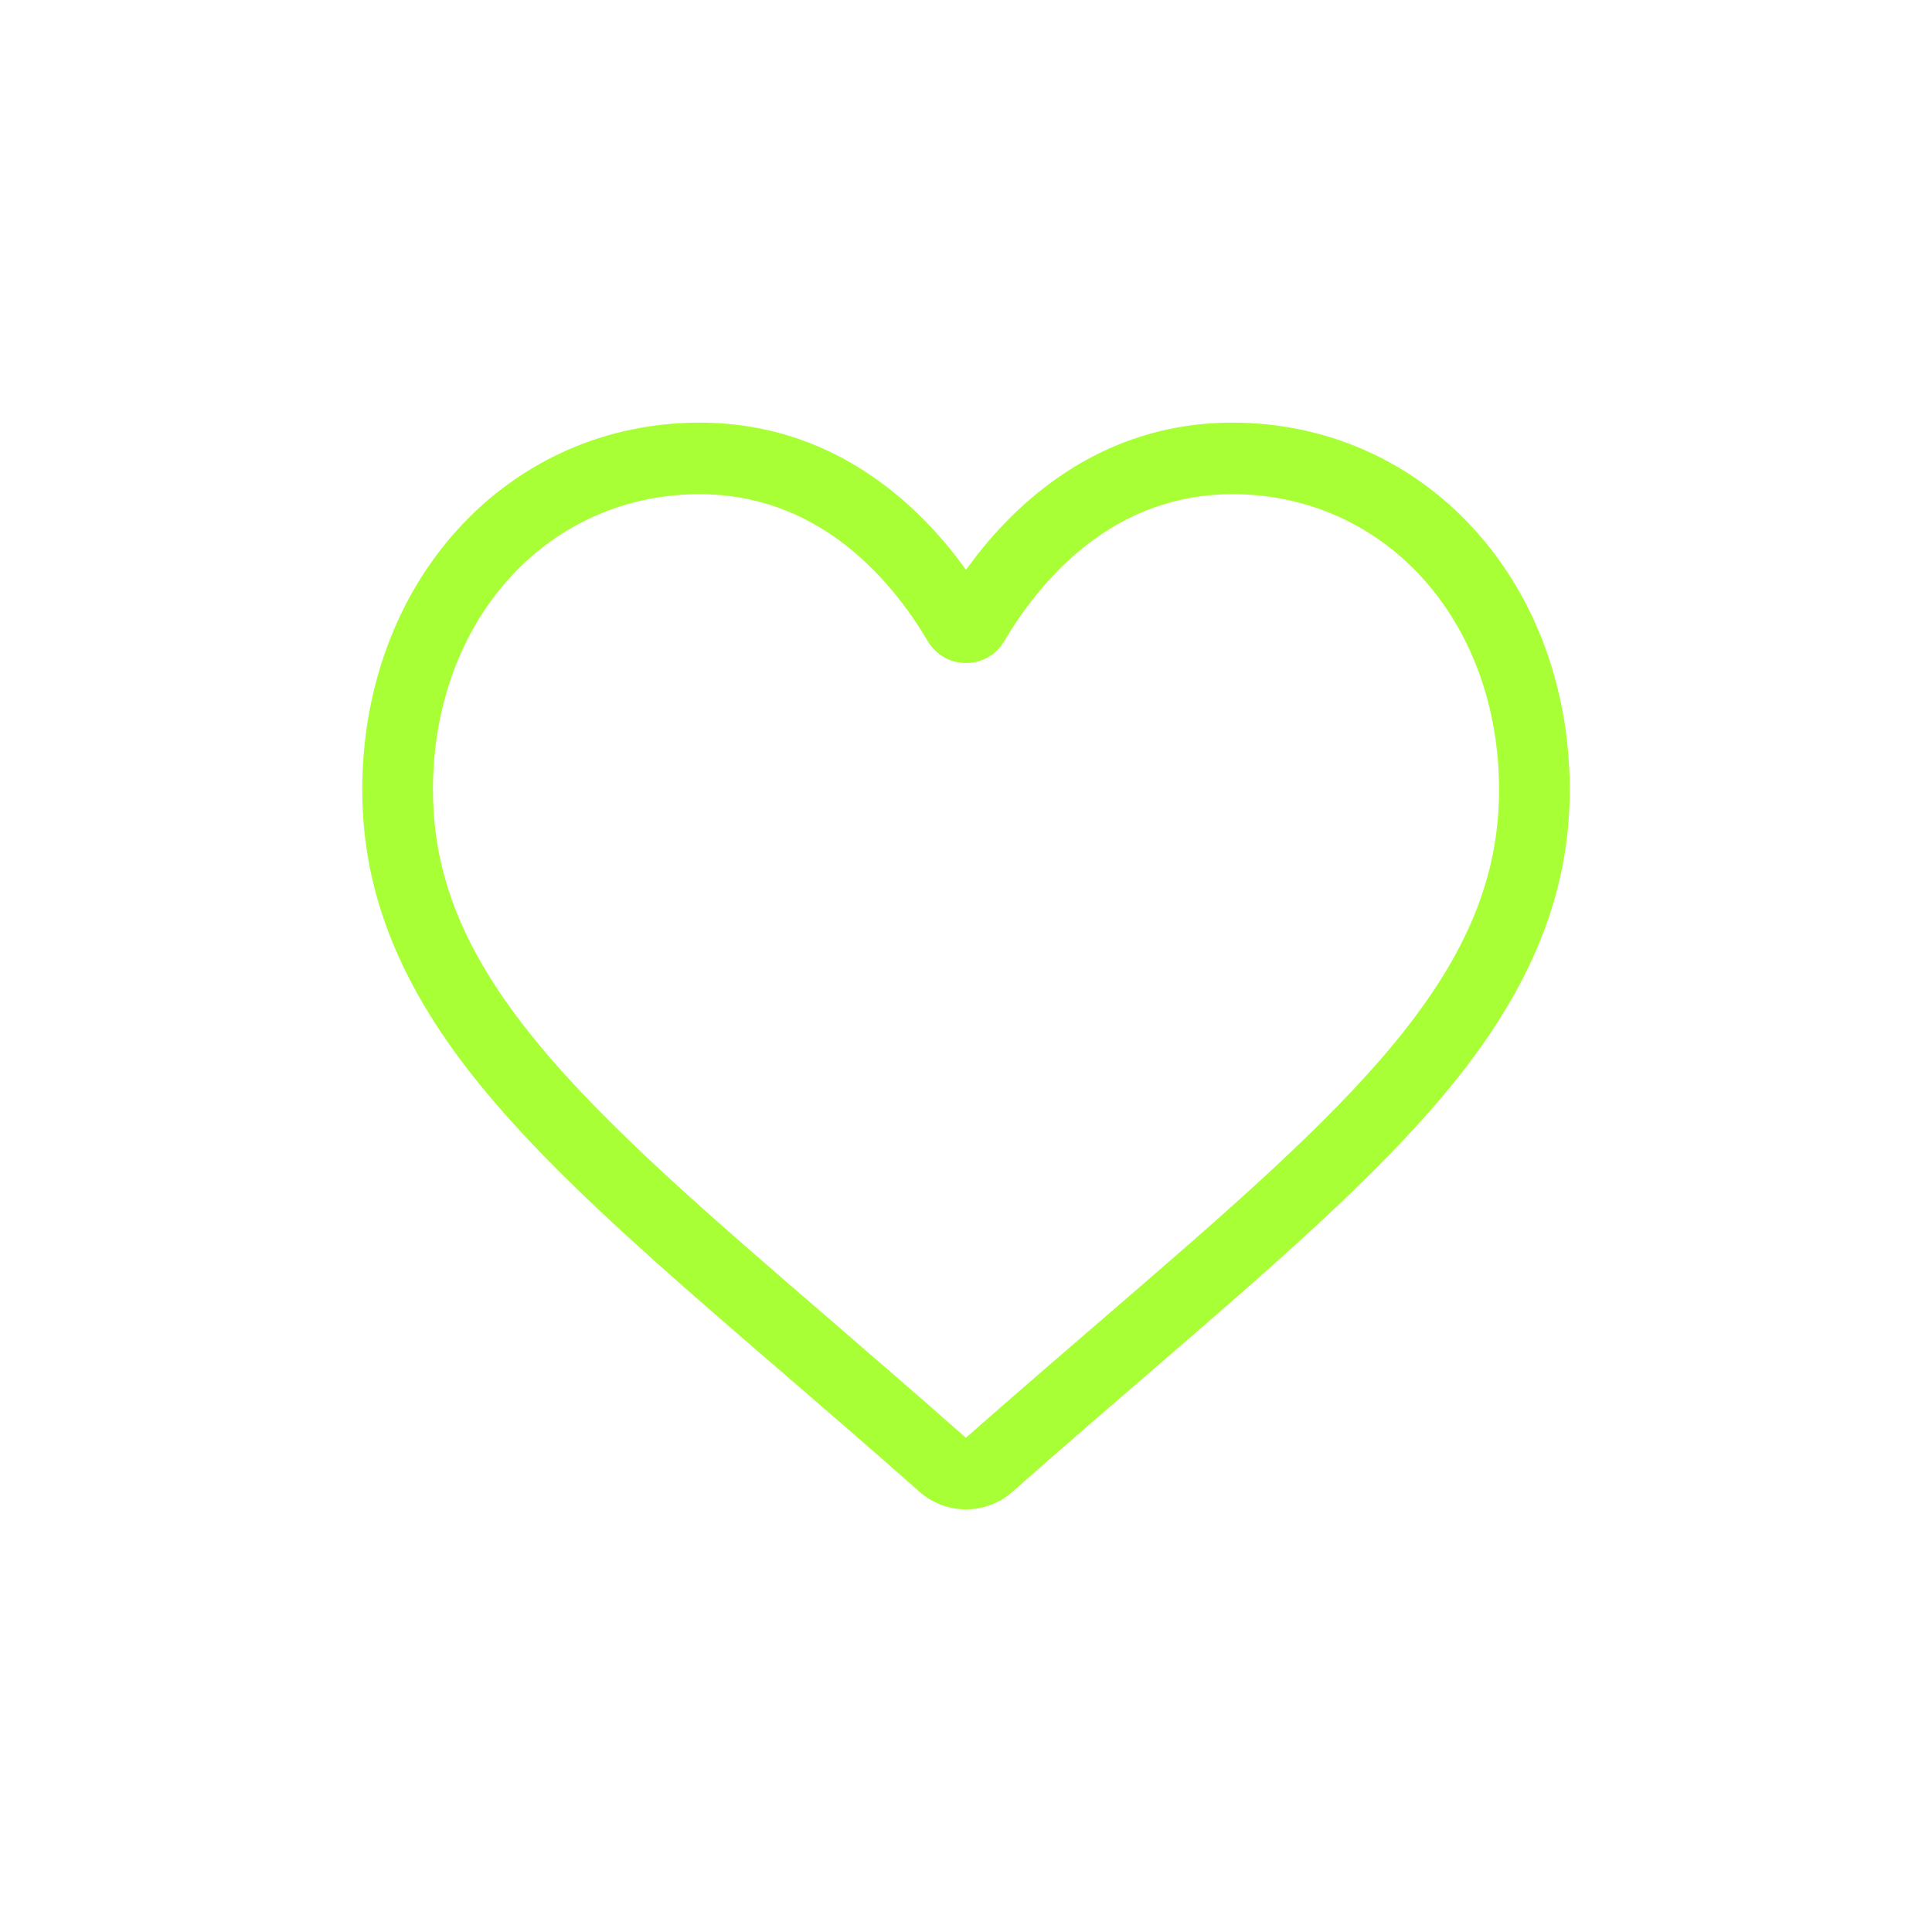
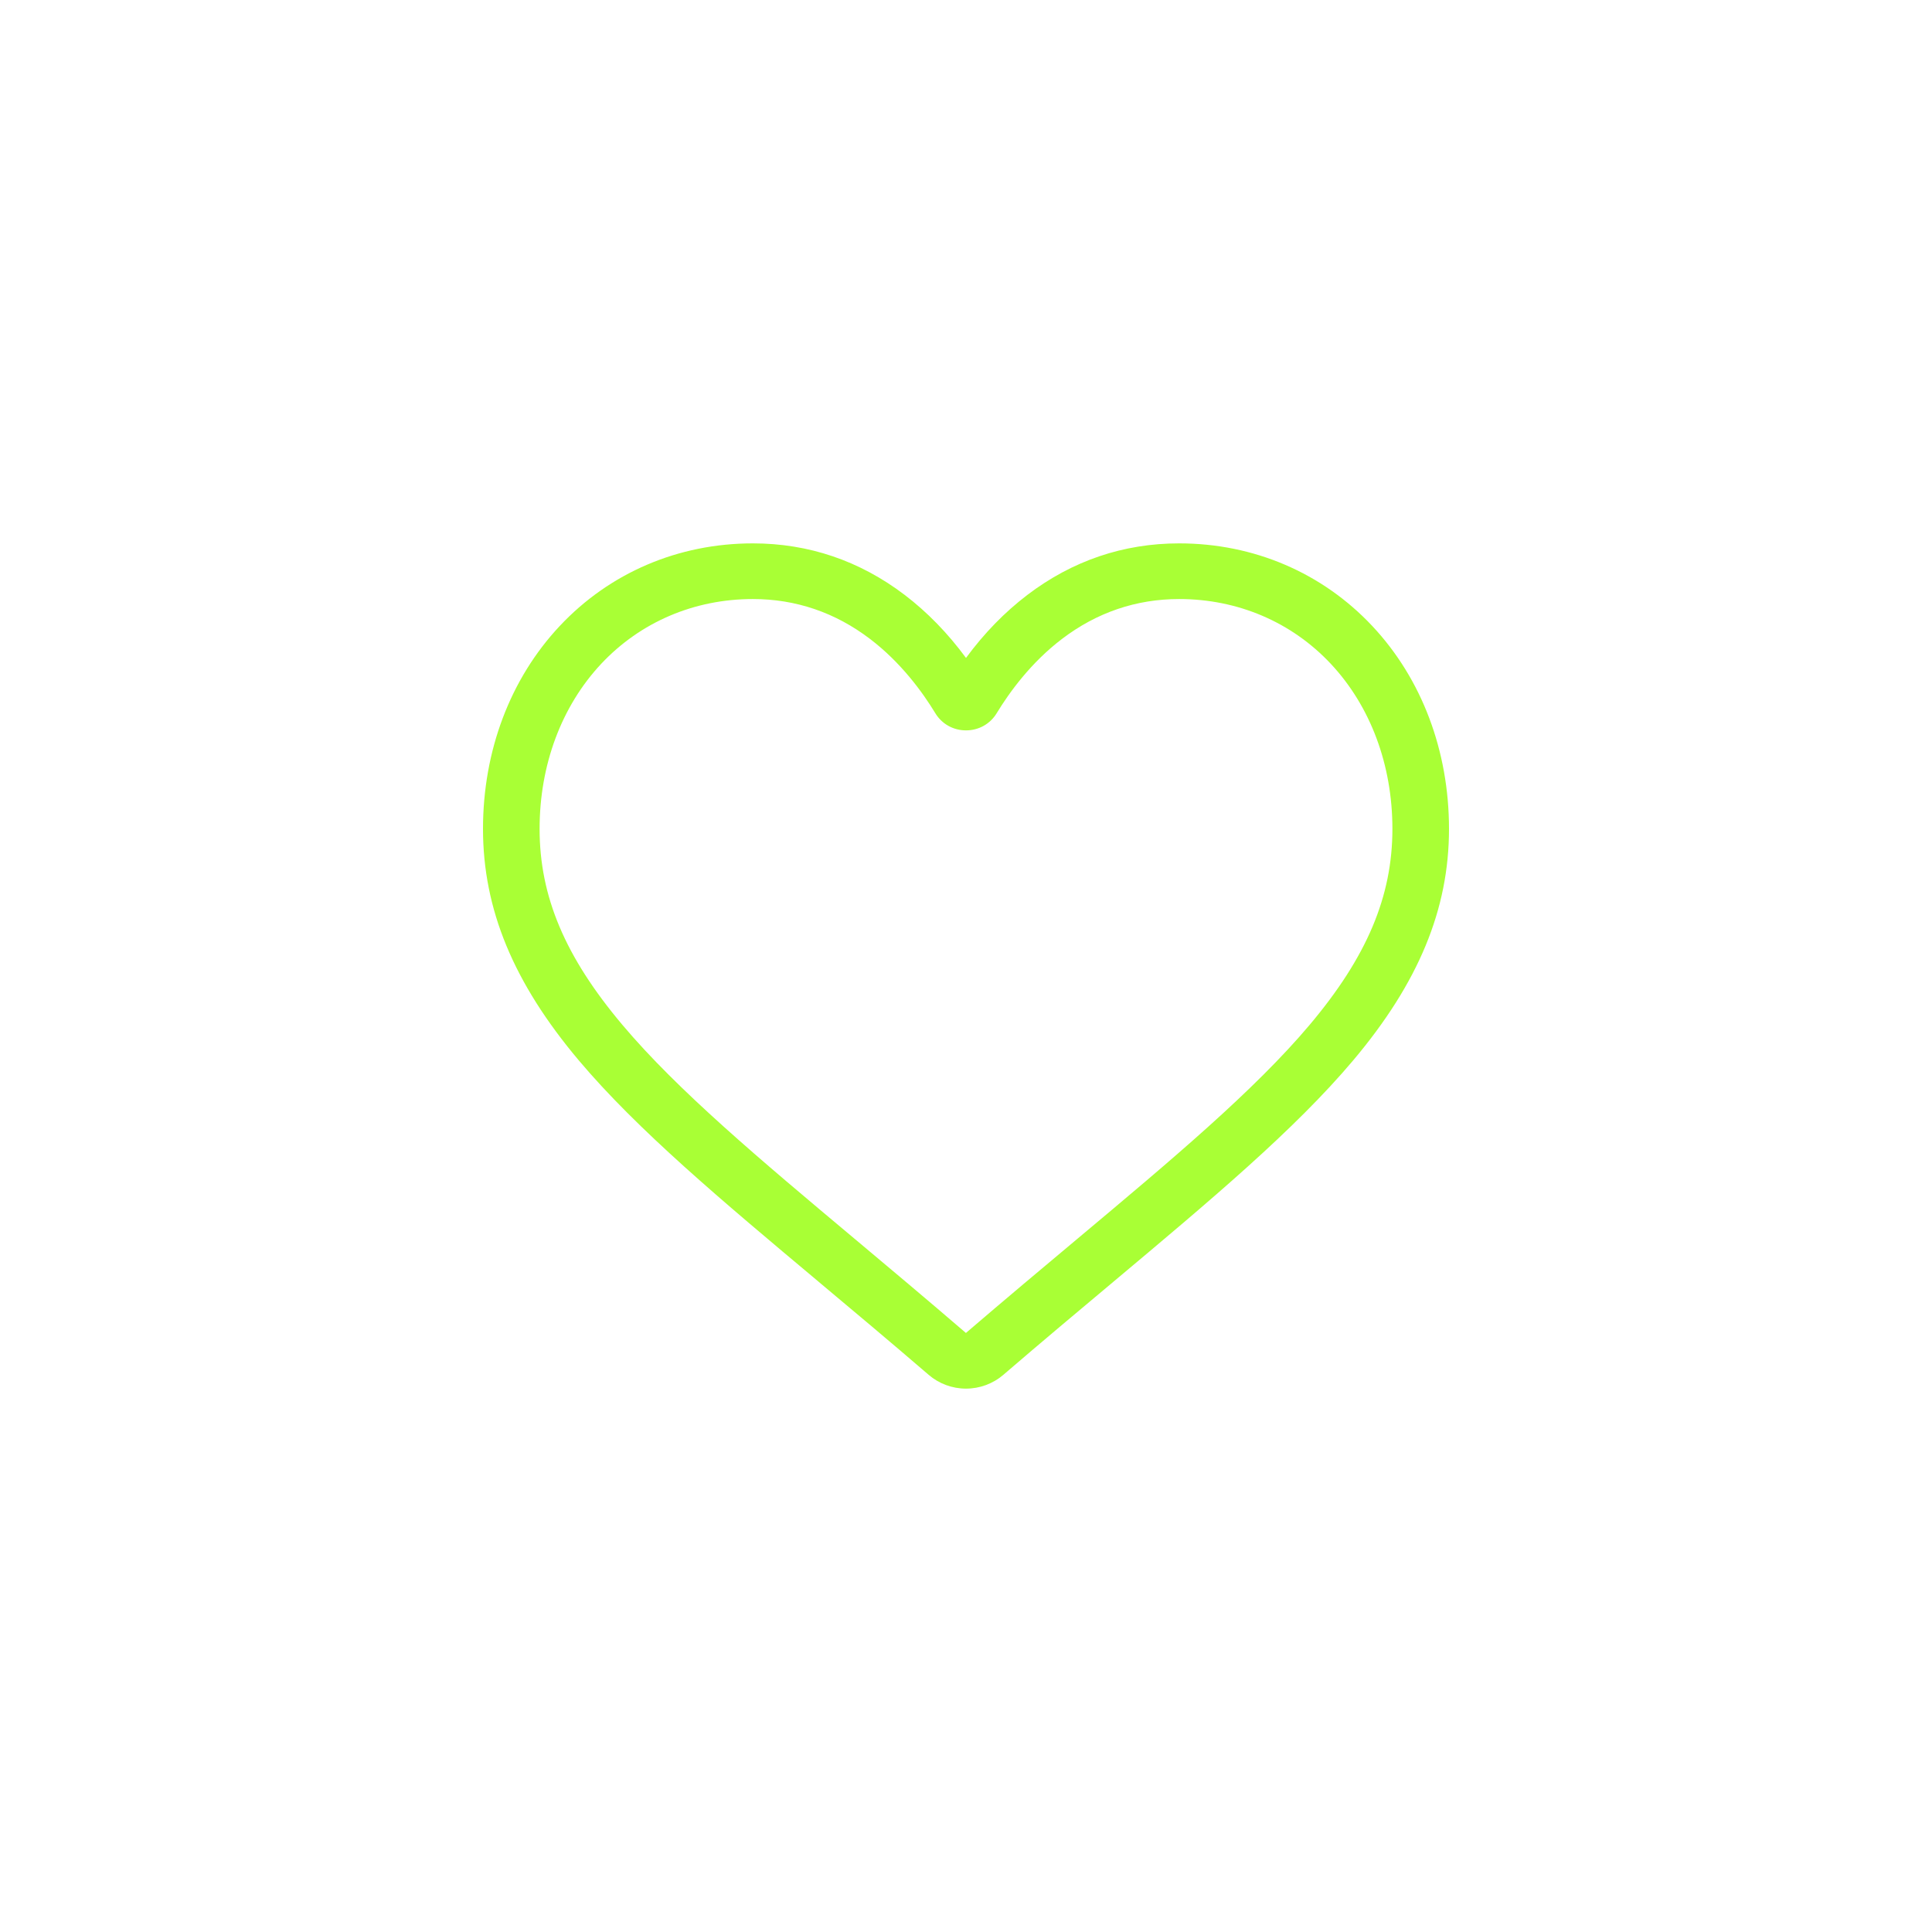
- <svg xmlns="http://www.w3.org/2000/svg" width="32" height="32" viewBox="0 0 32 32" fill="none">
-   <path d="M16 25C15.715 25 15.441 24.896 15.227 24.706C14.419 23.991 13.64 23.32 12.953 22.727L12.949 22.724C10.934 20.987 9.194 19.487 7.984 18.01C6.63 16.358 6 14.791 6 13.08C6 11.418 6.564 9.884 7.587 8.762C8.622 7.626 10.043 7 11.587 7C12.742 7 13.799 7.369 14.73 8.097C15.199 8.465 15.625 8.915 16 9.439C16.375 8.915 16.801 8.465 17.271 8.097C18.201 7.369 19.259 7 20.413 7C21.957 7 23.378 7.626 24.413 8.762C25.437 9.884 26 11.418 26 13.08C26 14.791 25.37 16.358 24.017 18.009C22.806 19.487 21.066 20.987 19.052 22.724C18.363 23.317 17.583 23.99 16.773 24.706C16.559 24.896 16.285 25 16 25V25ZM11.587 8.185C10.374 8.185 9.259 8.675 8.448 9.565C7.625 10.468 7.171 11.716 7.171 13.08C7.171 14.519 7.7 15.806 8.886 17.253C10.031 18.652 11.736 20.121 13.709 21.822L13.713 21.826C14.402 22.42 15.184 23.095 15.998 23.814C16.817 23.093 17.6 22.418 18.292 21.822C20.265 20.121 21.969 18.652 23.115 17.253C24.3 15.806 24.829 14.519 24.829 13.08C24.829 11.716 24.375 10.468 23.552 9.565C22.741 8.675 21.626 8.185 20.413 8.185C19.524 8.185 18.708 8.471 17.987 9.035C17.345 9.537 16.898 10.173 16.635 10.617C16.5 10.846 16.263 10.982 16 10.982C15.737 10.982 15.5 10.846 15.365 10.617C15.103 10.173 14.655 9.537 14.013 9.035C13.292 8.471 12.476 8.185 11.587 8.185V8.185Z" fill="#A9FF35" />
+ <svg xmlns="http://www.w3.org/2000/svg" width="48" height="48" viewBox="0 0 48 48" fill="none">
+   <path d="M24 34.5C23.658 34.5 23.329 34.378 23.072 34.157C22.103 33.323 21.168 32.54 20.343 31.849L20.339 31.845C17.921 29.819 15.833 28.069 14.38 26.345C12.756 24.417 12 22.59 12 20.594C12 18.654 12.676 16.865 13.904 15.555C15.146 14.23 16.851 13.5 18.705 13.5C20.09 13.5 21.359 13.931 22.476 14.78C23.039 15.209 23.55 15.734 24 16.346C24.45 15.734 24.961 15.209 25.525 14.78C26.642 13.931 27.91 13.5 29.296 13.5C31.149 13.5 32.854 14.23 34.096 15.555C35.324 16.865 36 18.654 36 20.594C36 22.59 35.244 24.417 33.62 26.344C32.167 28.069 30.079 29.818 27.662 31.845C26.836 32.537 25.899 33.322 24.928 34.157C24.671 34.378 24.341 34.5 24 34.5V34.5ZM18.705 14.883C17.248 14.883 15.911 15.454 14.937 16.492C13.95 17.546 13.406 19.003 13.406 20.594C13.406 22.273 14.04 23.774 15.463 25.462C16.838 27.094 18.883 28.808 21.251 30.793L21.255 30.796C22.083 31.49 23.021 32.277 23.998 33.117C24.98 32.275 25.92 31.487 26.75 30.792C29.118 28.808 31.163 27.094 32.538 25.462C33.96 23.774 34.594 22.273 34.594 20.594C34.594 19.003 34.05 17.546 33.063 16.492C32.09 15.454 30.752 14.883 29.296 14.883C28.229 14.883 27.249 15.216 26.385 15.874C25.614 16.46 25.077 17.201 24.762 17.72C24.6 17.987 24.316 18.146 24 18.146C23.684 18.146 23.4 17.987 23.238 17.72C22.923 17.201 22.386 16.46 21.615 15.874C20.751 15.216 19.771 14.883 18.705 14.883V14.883Z" fill="#A9FF35" />
</svg>
